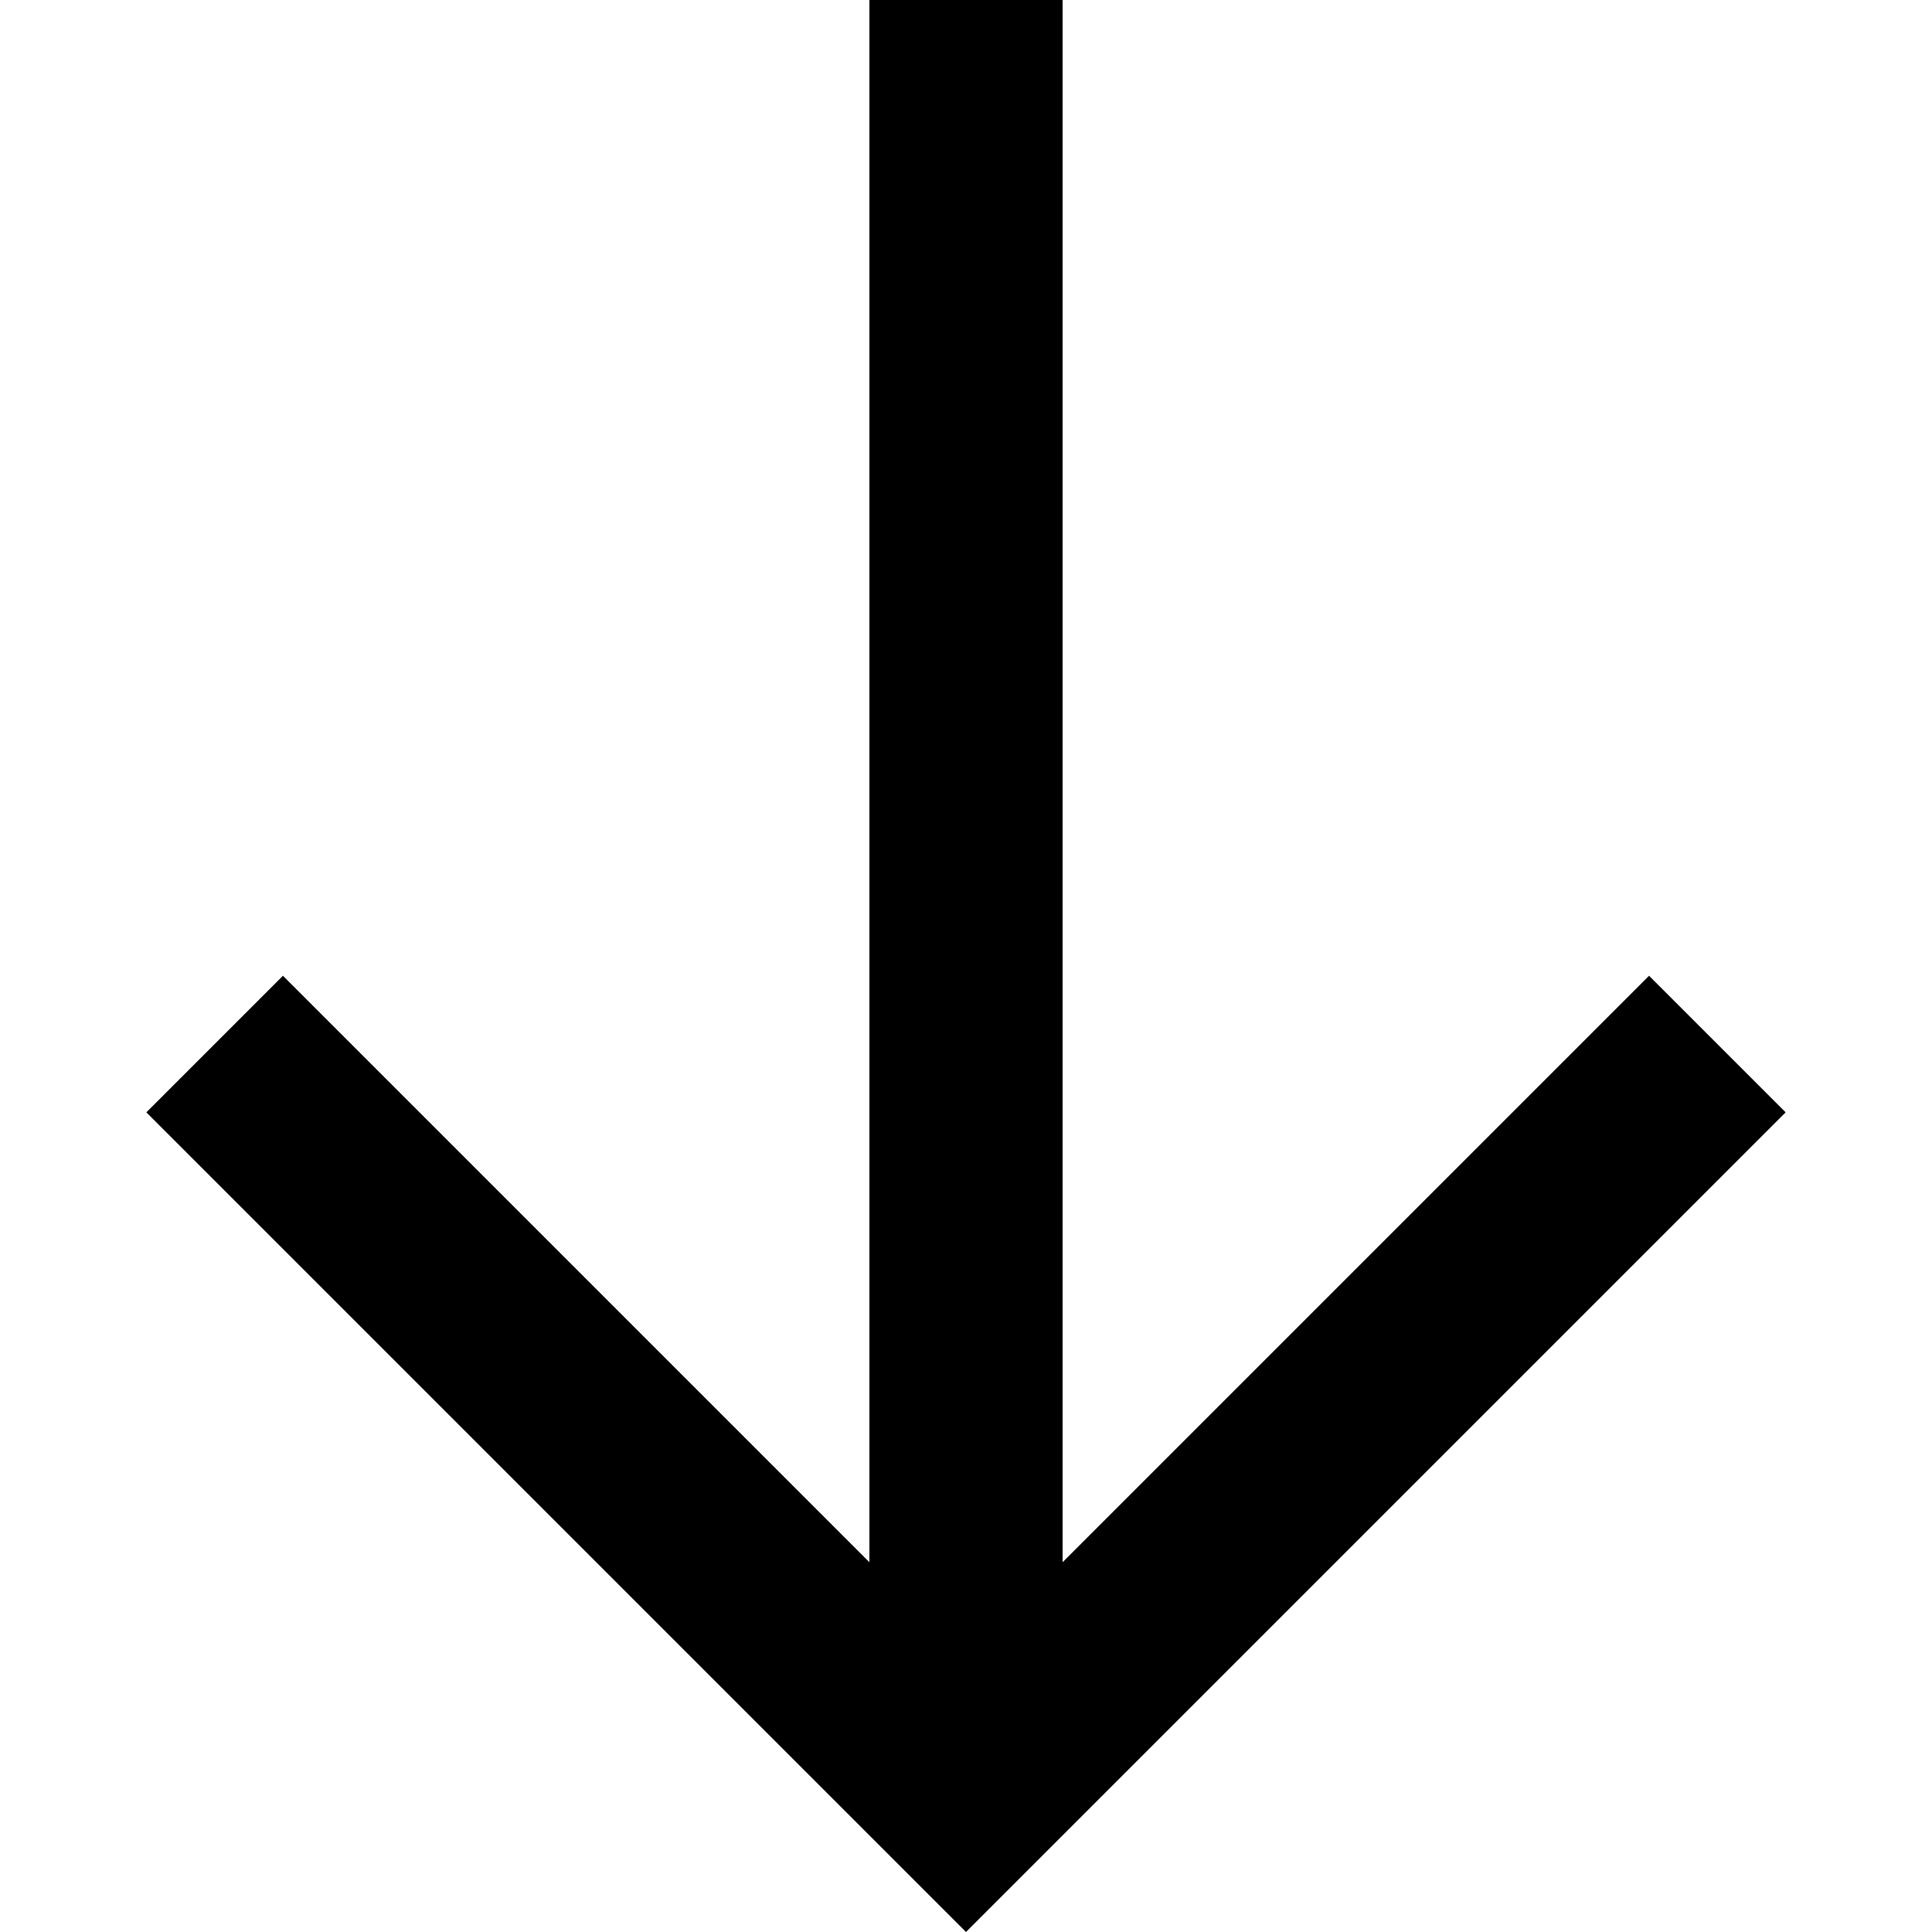
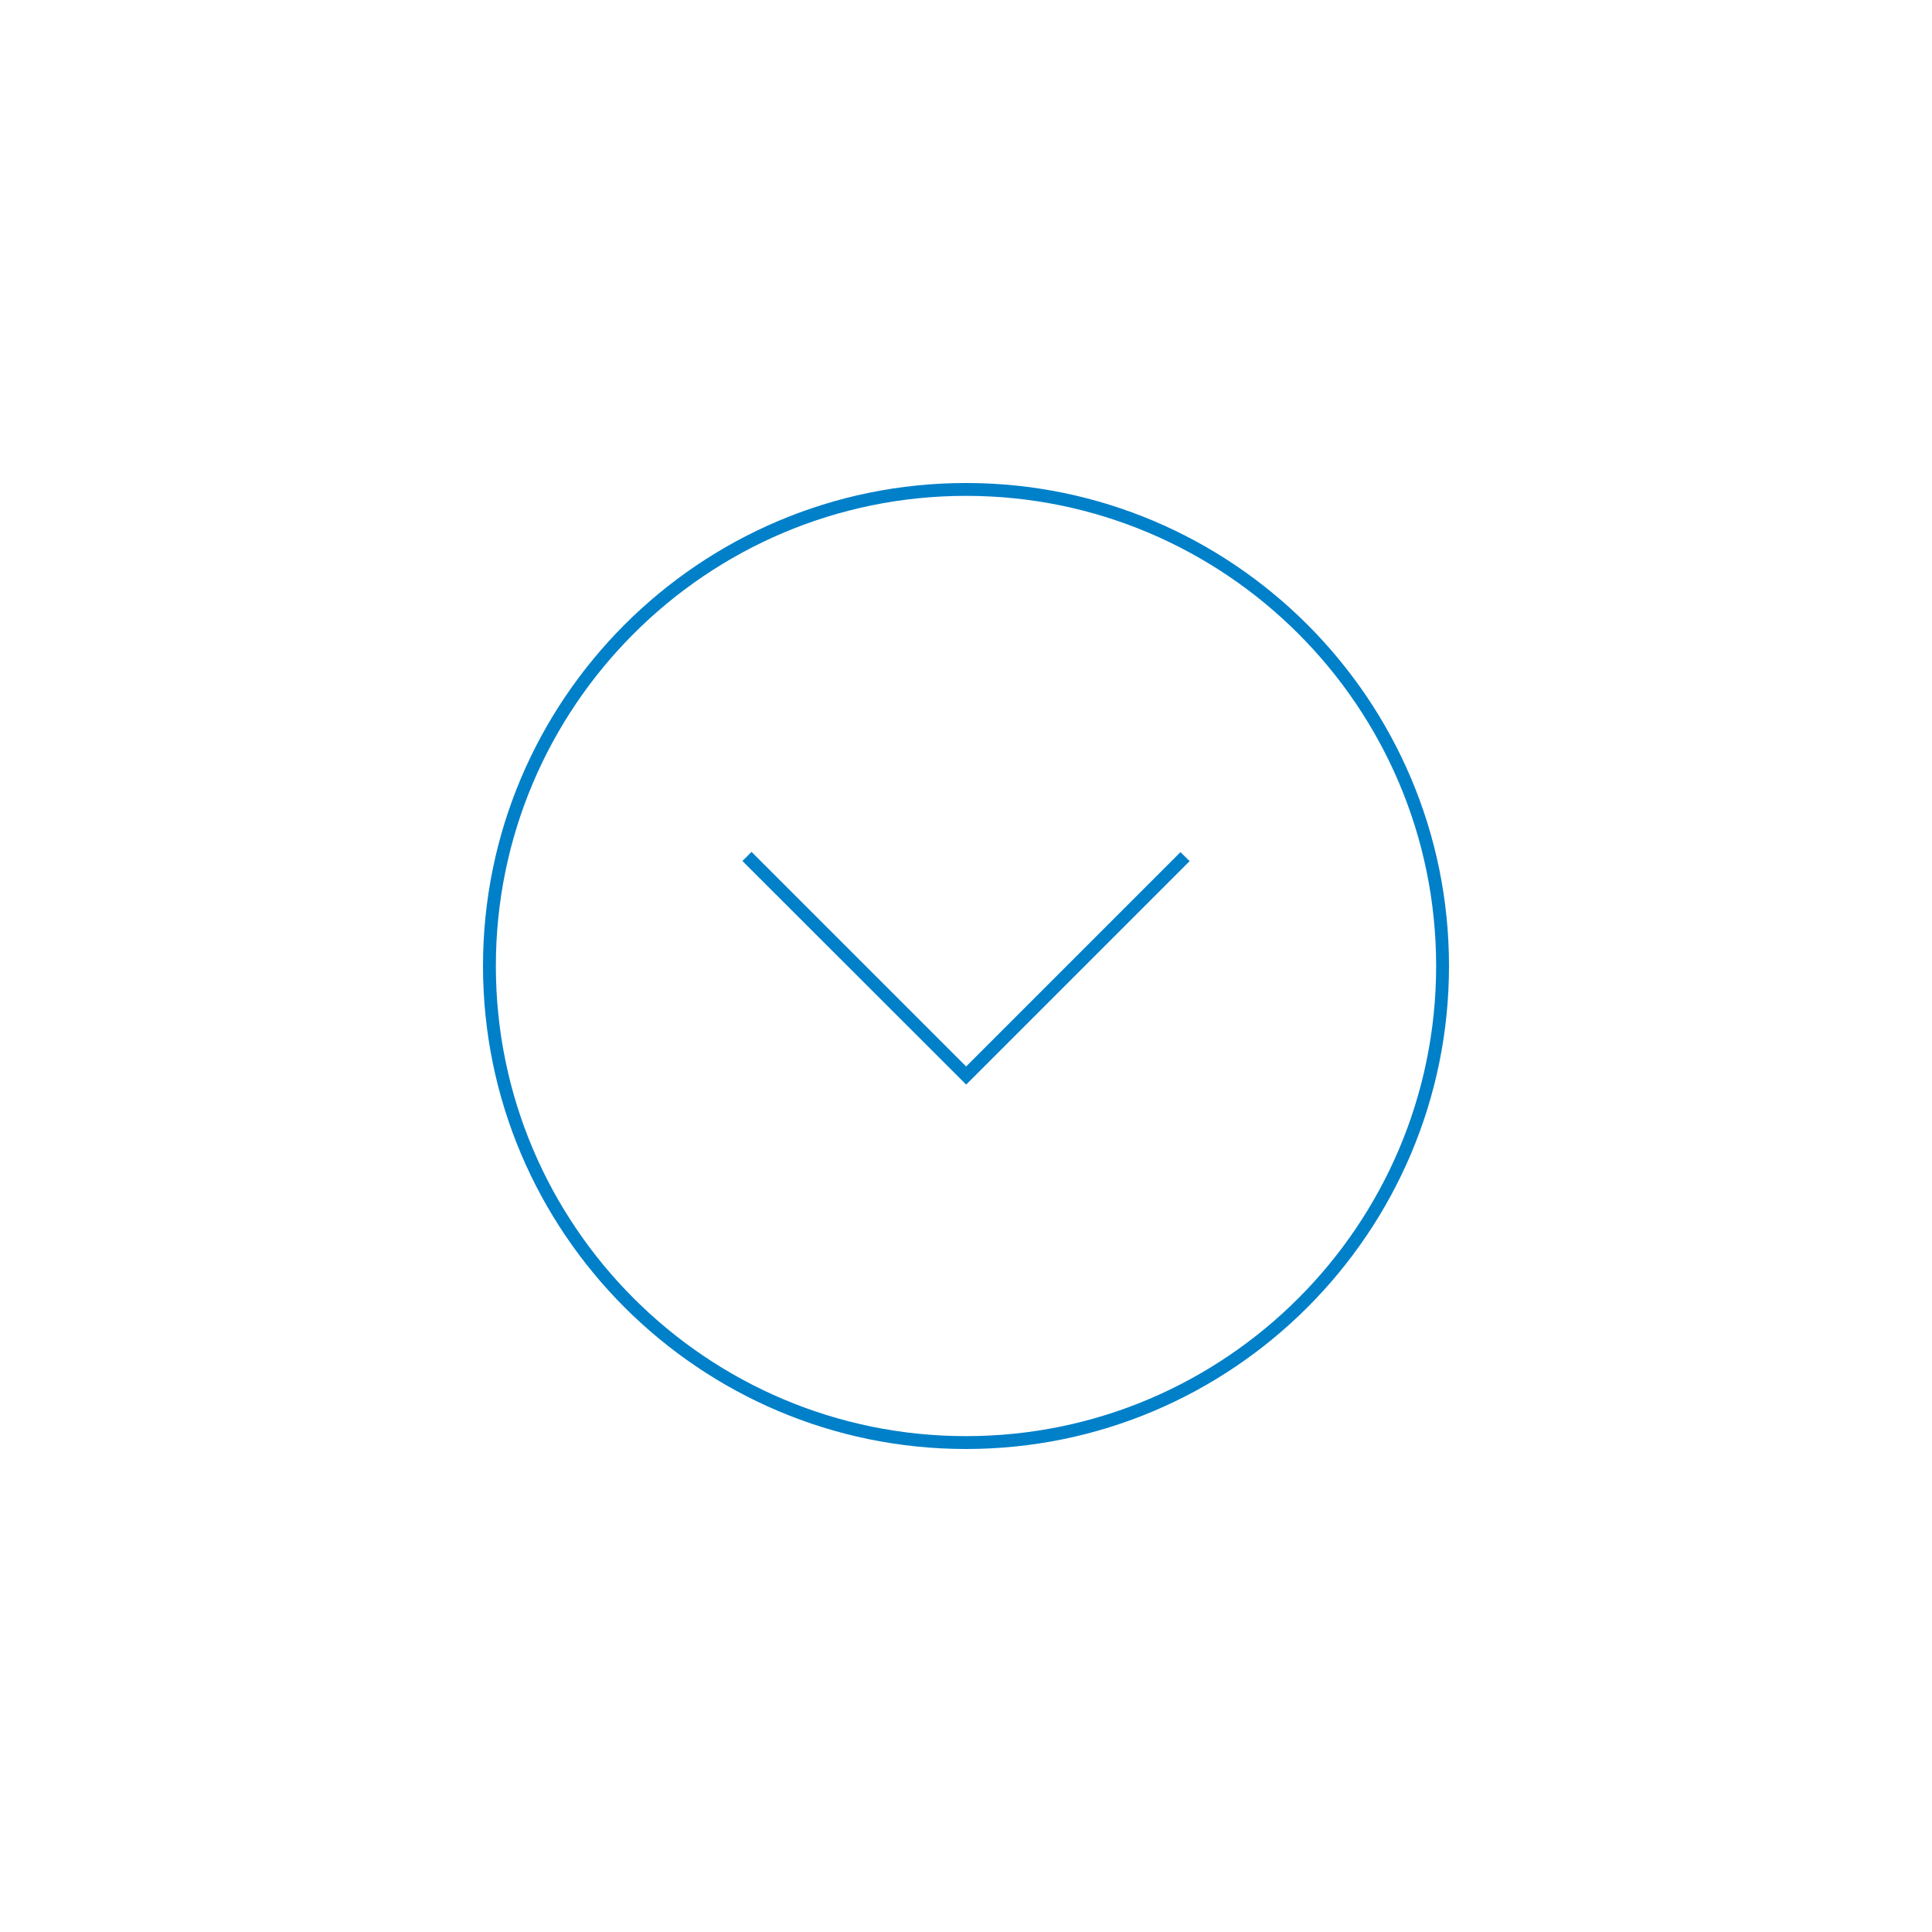
- <svg xmlns="http://www.w3.org/2000/svg" version="1.1" width="20" height="20" viewBox="0 0 20 20">
-   <path d="M9 16.172l-6.071-6.071-1.414 1.414 8.485 8.485 8.485-8.485-1.414-1.414-6.071 6.071v-16.172h-2z" />
+ <svg xmlns="http://www.w3.org/2000/svg" version="1.1" width="32" height="32" viewBox="0 0 32 32">
+   <path fill="#0080c9" d="M19.552 14.114l-3.55 3.55-3.554-3.554-0.151 0.151 3.706 3.703 3.701-3.701z" />
+   <path fill="#0080c9" d="M24 16c0-4.412-3.588-8-8-8s-8 3.588-8 8 3.588 8 8 8 8-3.588 8-8zM8.213 16c0-4.294 3.492-7.787 7.787-7.787s7.787 3.492 7.787 7.787-3.492 7.787-7.787 7.787-7.787-3.492-7.787-7.787z" />
</svg>
